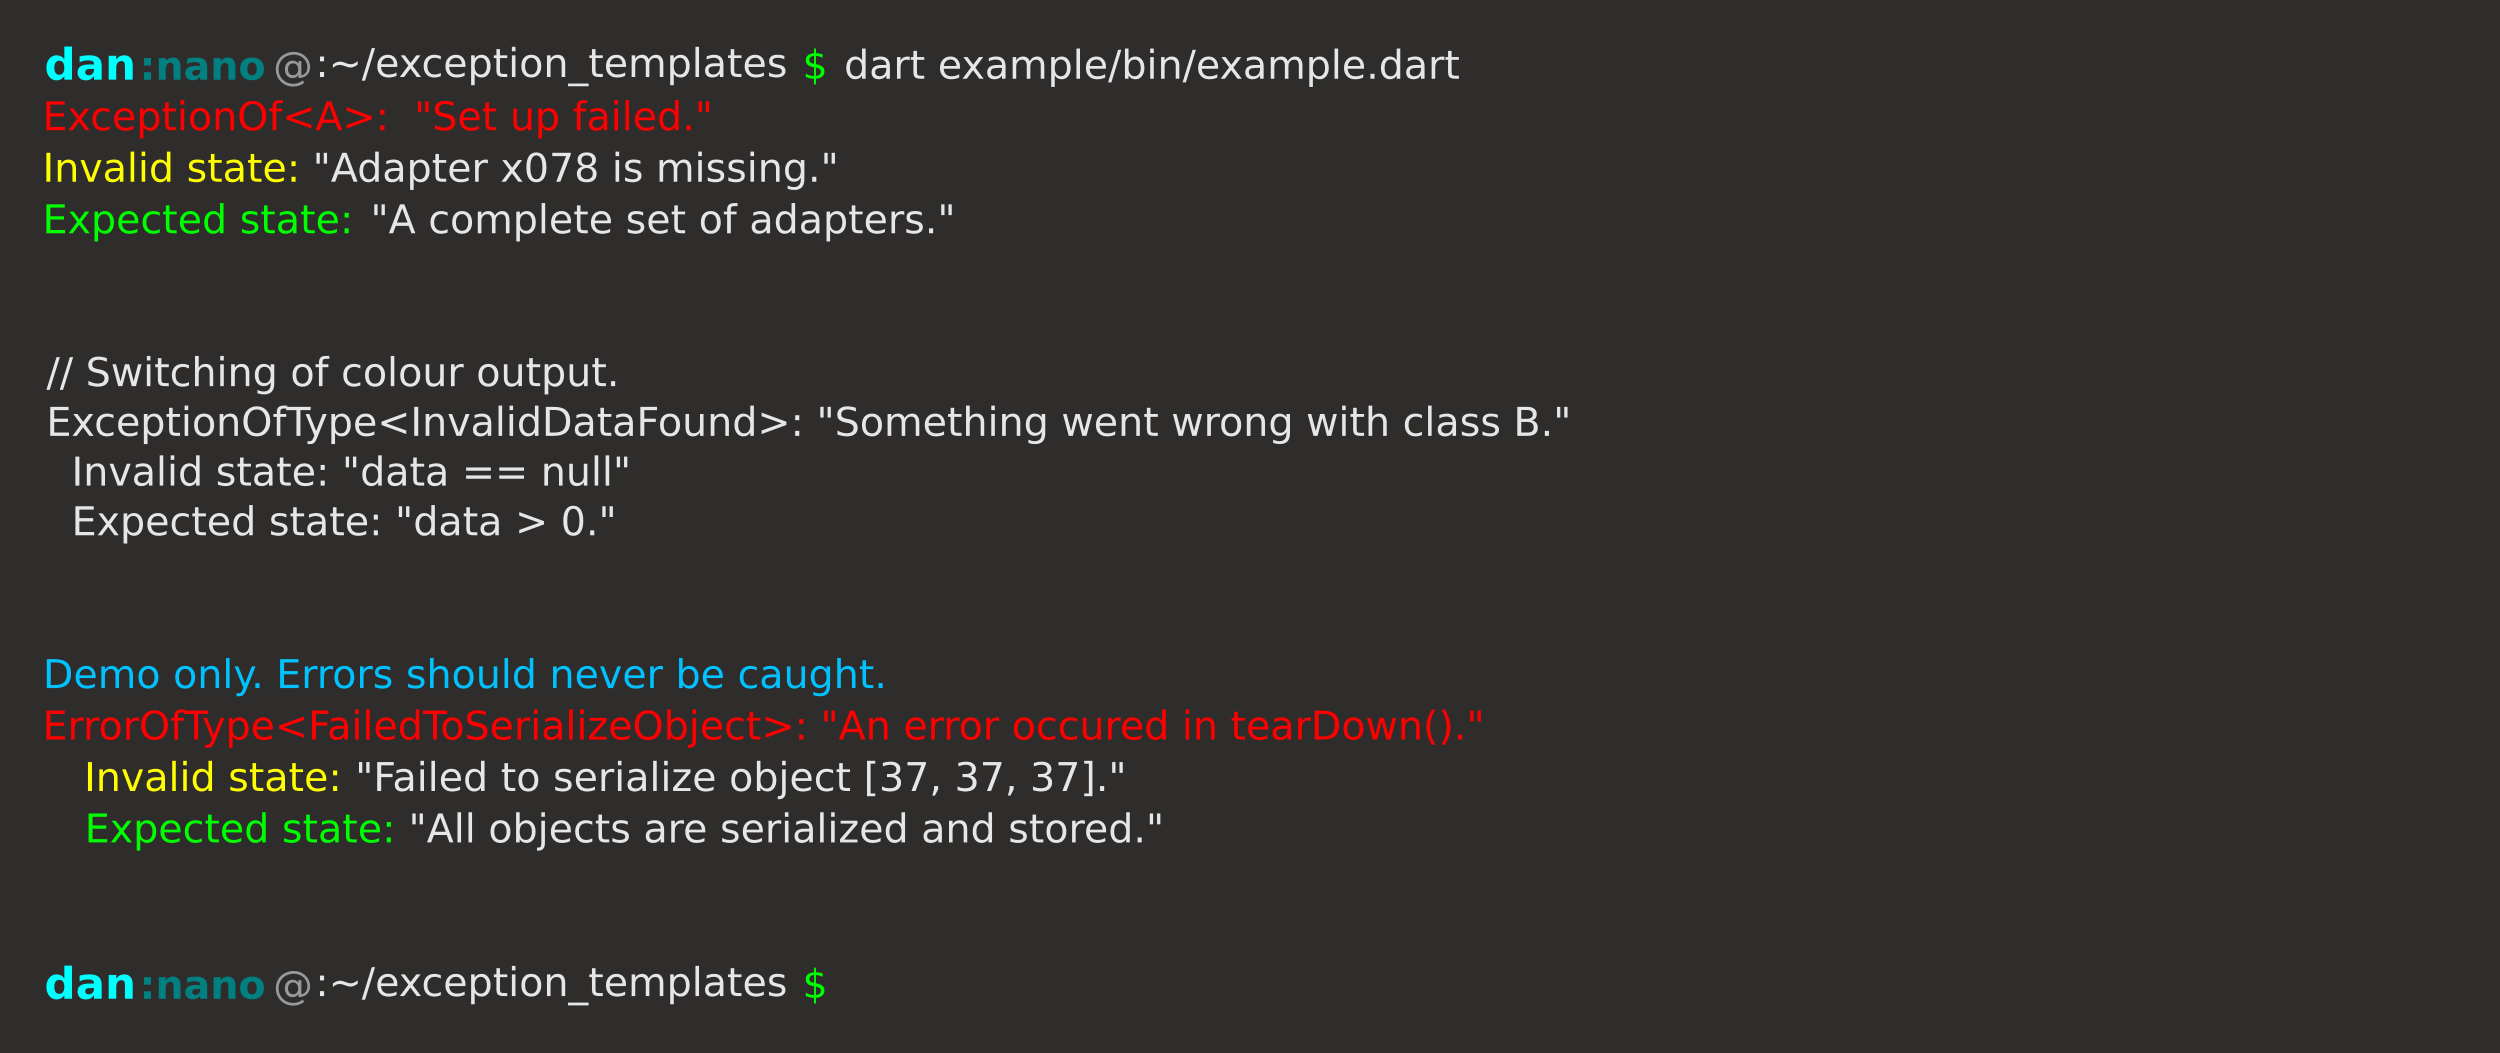
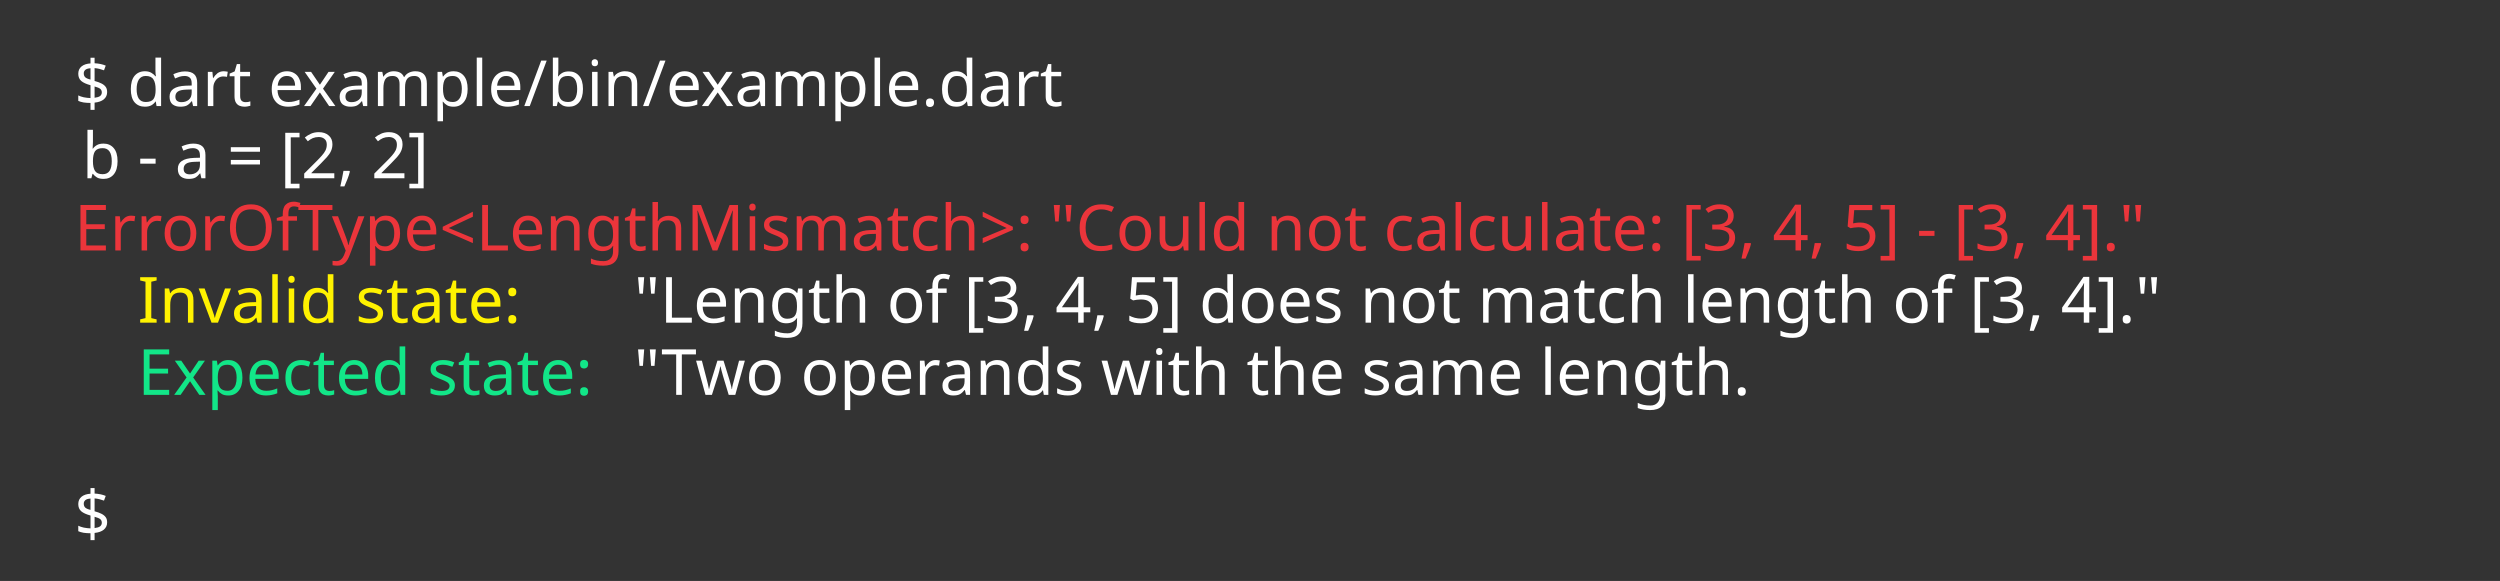
- <svg xmlns="http://www.w3.org/2000/svg" width="285mm" height="120mm" viewBox="0 0 285 120" version="1.1" id="svg8">
-   <defs id="defs2">
-     <marker orient="auto" refY="0" refX="0" id="marker2854" style="overflow:visible">
-       <path id="path2852" d="M 5.77,0 -2.88,5 V -5 Z" style="fill:#800080;fill-opacity:1;fill-rule:evenodd;stroke:#800080;stroke-width:1pt;stroke-opacity:1" transform="scale(0.4)" />
-     </marker>
-     <marker orient="auto" refY="0" refX="0" id="marker2850" style="overflow:visible">
-       <path id="path2848" d="M 5.77,0 -2.88,5 V -5 Z" style="fill:#800080;fill-opacity:1;fill-rule:evenodd;stroke:#800080;stroke-width:1pt;stroke-opacity:1" transform="scale(0.4)" />
-     </marker>
-     <marker orient="auto" refY="0" refX="0" id="marker2846" style="overflow:visible">
-       <path id="path2844" d="M 5.77,0 -2.88,5 V -5 Z" style="fill:#800080;fill-opacity:1;fill-rule:evenodd;stroke:#800080;stroke-width:1pt;stroke-opacity:1" transform="scale(0.4)" />
-     </marker>
-     <marker orient="auto" refY="0" refX="0" id="marker2834" style="overflow:visible">
-       <path id="path2832" d="M 5.77,0 -2.88,5 V -5 Z" style="fill:#f59a11;fill-opacity:1;fill-rule:evenodd;stroke:#f59a11;stroke-width:1pt;stroke-opacity:1" transform="scale(0.4)" />
-     </marker>
-     <marker orient="auto" refY="0" refX="0" id="marker2828" style="overflow:visible">
-       <path id="path2634" d="M 5.77,0 -2.88,5 V -5 Z" style="fill:#f59a11;fill-opacity:1;fill-rule:evenodd;stroke:#f59a11;stroke-width:1pt;stroke-opacity:1" transform="scale(0.4)" />
-     </marker>
-     <marker orient="auto" refY="0" refX="0" id="marker2825" style="overflow:visible">
-       <path id="path2823" d="M 5.77,0 -2.88,5 V -5 Z" style="fill:#f59a11;fill-opacity:1;fill-rule:evenodd;stroke:#f59a11;stroke-width:1pt;stroke-opacity:1" transform="scale(-0.4)" />
-     </marker>
-     <marker orient="auto" refY="0" refX="0" id="marker2817" style="overflow:visible">
-       <path id="path2815" d="M 5.77,0 -2.88,5 V -5 Z" style="fill:#f59a11;fill-opacity:1;fill-rule:evenodd;stroke:#f59a11;stroke-width:1pt;stroke-opacity:1" transform="scale(-0.4)" />
-     </marker>
-     <marker orient="auto" refY="0" refX="0" id="marker2801" style="overflow:visible">
-       <path id="path2799" d="M 5.77,0 -2.88,5 V -5 Z" style="fill:#f59a11;fill-opacity:1;fill-rule:evenodd;stroke:#f59a11;stroke-width:1pt;stroke-opacity:1" transform="scale(-0.4)" />
-     </marker>
-     <marker orient="auto" refY="0" refX="0" id="marker2793" style="overflow:visible">
-       <path id="path2791" d="M 5.77,0 -2.88,5 V -5 Z" style="fill:#f59a11;fill-opacity:1;fill-rule:evenodd;stroke:#f59a11;stroke-width:1pt;stroke-opacity:1" transform="scale(-0.4)" />
-     </marker>
-     <marker orient="auto" refY="0" refX="0" id="marker2781" style="overflow:visible">
-       <path id="path2779" d="M 5.77,0 -2.88,5 V -5 Z" style="fill:#f59a11;fill-opacity:1;fill-rule:evenodd;stroke:#f59a11;stroke-width:1pt;stroke-opacity:1" transform="scale(-0.4)" />
-     </marker>
-     <marker orient="auto" refY="0" refX="0" id="marker2773" style="overflow:visible">
-       <path id="path2771" d="M 5.77,0 -2.88,5 V -5 Z" style="fill:#f59a11;fill-opacity:1;fill-rule:evenodd;stroke:#f59a11;stroke-width:1pt;stroke-opacity:1" transform="scale(-0.4)" />
-     </marker>
-     <marker orient="auto" refY="0" refX="0" id="marker2765" style="overflow:visible">
-       <path id="path2763" d="M 5.77,0 -2.88,5 V -5 Z" style="fill:#f59a11;fill-opacity:1;fill-rule:evenodd;stroke:#f59a11;stroke-width:1pt;stroke-opacity:1" transform="scale(-0.4)" />
-     </marker>
-     <marker orient="auto" refY="0" refX="0" id="marker2761" style="overflow:visible">
-       <path id="path2759" d="M 5.77,0 -2.88,5 V -5 Z" style="fill:#f59a11;fill-opacity:1;fill-rule:evenodd;stroke:#f59a11;stroke-width:1pt;stroke-opacity:1" transform="scale(-0.8)" />
-     </marker>
-     <marker orient="auto" refY="0" refX="0" id="marker2755" style="overflow:visible">
-       <path id="path2625" d="M 5.77,0 -2.88,5 V -5 Z" style="fill:#f59a11;fill-opacity:1;fill-rule:evenodd;stroke:#f59a11;stroke-width:1pt;stroke-opacity:1" transform="scale(-0.4)" />
-     </marker>
-     <marker orient="auto" refY="0" refX="0" id="marker2752" style="overflow:visible">
-       <path id="path2622" d="M 5.77,0 -2.88,5 V -5 Z" style="fill:#000000;fill-opacity:1;fill-rule:evenodd;stroke:#f59a11;stroke-width:1pt;stroke-opacity:1" transform="scale(-0.8)" />
-     </marker>
-     <marker orient="auto" refY="0" refX="0" id="marker2483" style="overflow:visible">
-       <path id="path2481" d="M 5.77,0 -2.88,5 V -5 Z" style="fill:#f59a11;fill-opacity:1;fill-rule:evenodd;stroke:#f59a11;stroke-width:1pt;stroke-opacity:1" transform="scale(-0.4)" />
-     </marker>
-     <marker orient="auto" refY="0" refX="0" id="marker2475" style="overflow:visible">
-       <path id="path2473" d="M 5.77,0 -2.88,5 V -5 Z" style="fill:#f59a11;fill-opacity:1;fill-rule:evenodd;stroke:#f59a11;stroke-width:1pt;stroke-opacity:1" transform="scale(-0.4)" />
-     </marker>
-     <marker style="overflow:visible" id="marker2453" refX="0" refY="0" orient="auto">
-       <path transform="scale(-0.4)" style="fill:#f59a11;fill-opacity:1;fill-rule:evenodd;stroke:#f59a11;stroke-width:1pt;stroke-opacity:1" d="M 5.77,0 -2.88,5 V -5 Z" id="path2451" />
-     </marker>
-     <marker orient="auto" refY="0" refX="0" id="marker12224" style="overflow:visible">
-       <path id="path12222" d="M 5.77,0 -2.88,5 V -5 Z" style="fill:#f59a11;fill-opacity:1;fill-rule:evenodd;stroke:#f59a11;stroke-width:1pt;stroke-opacity:1" transform="scale(-0.4)" />
-     </marker>
-     <marker orient="auto" refY="0" refX="0" id="marker10408" style="overflow:visible">
-       <path id="path10406" d="M 5.77,0 -2.88,5 V -5 Z" style="fill:#f59a11;fill-opacity:1;fill-rule:evenodd;stroke:#f59a11;stroke-width:1pt;stroke-opacity:1" transform="scale(-0.4)" />
-     </marker>
-     <marker orient="auto" refY="0" refX="0" id="marker9594" style="overflow:visible">
-       <path id="path9592" d="M 5.77,0 -2.88,5 V -5 Z" style="fill:#f59a11;fill-opacity:1;fill-rule:evenodd;stroke:#f59a11;stroke-width:1pt;stroke-opacity:1" transform="scale(-0.4)" />
-     </marker>
-     <marker orient="auto" refY="0" refX="0" id="marker8846" style="overflow:visible">
-       <path id="path8844" d="M 5.77,0 -2.88,5 V -5 Z" style="fill:#f59a11;fill-opacity:1;fill-rule:evenodd;stroke:#f59a11;stroke-width:1pt;stroke-opacity:1" transform="scale(-0.4)" />
-     </marker>
-     <marker orient="auto" refY="0" refX="0" id="marker7900" style="overflow:visible">
-       <path id="path7898" d="M 5.77,0 -2.88,5 V -5 Z" style="fill:#f59a11;fill-opacity:1;fill-rule:evenodd;stroke:#f59a11;stroke-width:1pt;stroke-opacity:1" transform="scale(-0.4)" />
-     </marker>
-     <marker orient="auto" refY="0" refX="0" id="marker6672" style="overflow:visible">
-       <path id="path6670" d="M 5.77,0 -2.88,5 V -5 Z" style="fill:#f59a11;fill-opacity:1;fill-rule:evenodd;stroke:#f59a11;stroke-width:1pt;stroke-opacity:1" transform="scale(-0.4)" />
-     </marker>
-     <marker orient="auto" refY="0" refX="0" id="marker4250" style="overflow:visible">
-       <path id="path4248" d="M 5.77,0 -2.88,5 V -5 Z" style="fill:#f59a11;fill-opacity:1;fill-rule:evenodd;stroke:#f59a11;stroke-width:1pt;stroke-opacity:1" transform="scale(-0.4)" />
-     </marker>
-     <marker style="overflow:visible" id="marker3268" refX="0" refY="0" orient="auto">
-       <path transform="scale(-0.4)" style="fill:#f59a11;fill-opacity:1;fill-rule:evenodd;stroke:#f59a11;stroke-width:1pt;stroke-opacity:1" d="M 5.77,0 -2.88,5 V -5 Z" id="path3266" />
-     </marker>
-     <marker style="overflow:visible" id="marker3012" refX="0" refY="0" orient="auto">
-       <path transform="scale(-0.4)" style="fill:#f59a11;fill-opacity:1;fill-rule:evenodd;stroke:#f59a11;stroke-width:1pt;stroke-opacity:1" d="M 5.77,0 -2.88,5 V -5 Z" id="path3010" />
-     </marker>
-     <marker orient="auto" refY="0" refX="0" id="marker1634" style="overflow:visible">
-       <path id="path1632" d="M 5.77,0 -2.88,5 V -5 Z" style="fill:#f59a11;fill-opacity:1;fill-rule:evenodd;stroke:#f59a11;stroke-width:1pt;stroke-opacity:1" transform="scale(-0.8)" />
-     </marker>
-     <marker orient="auto" refY="0" refX="0" id="marker1564" style="overflow:visible">
-       <path id="path1562" style="fill:#f59a11;fill-opacity:1;fill-rule:evenodd;stroke:#f59a11;stroke-width:0.625;stroke-linejoin:round;stroke-opacity:1" d="M 8.719,4.034 -2.207,0.016 8.719,-4.002 c -1.745,2.372 -1.735,5.617 -6e-7,8.035 z" transform="matrix(1.1,0,0,1.1,1.1,0)" />
-     </marker>
-     <marker orient="auto" refY="0" refX="0" id="TriangleInL" style="overflow:visible">
-       <path id="path1093" d="M 5.77,0 -2.88,5 V -5 Z" style="fill:#f59a11;fill-opacity:1;fill-rule:evenodd;stroke:#f59a11;stroke-width:1pt;stroke-opacity:1" transform="scale(-0.8)" />
-     </marker>
-     <marker orient="auto" refY="0" refX="0" id="EmptyTriangleOutL" style="overflow:visible">
-       <path id="path1120" d="M 5.77,0 -2.88,5 V -5 Z" style="fill:#ffffff;fill-rule:evenodd;stroke:#f59a11;stroke-width:1pt;stroke-opacity:1" transform="matrix(0.8,0,0,0.8,-4.8,0)" />
-     </marker>
-     <marker orient="auto" refY="0" refX="0" id="Arrow1Mend" style="overflow:visible">
-       <path id="path969" d="M 0,0 5,-5 -12.5,0 5,5 Z" style="fill:#f59a11;fill-opacity:1;fill-rule:evenodd;stroke:#f59a11;stroke-width:1pt;stroke-opacity:1" transform="matrix(-0.4,0,0,-0.4,-4,0)" />
-     </marker>
-     <marker orient="auto" refY="0" refX="0" id="Arrow1Send" style="overflow:visible">
-       <path id="path975" d="M 0,0 5,-5 -12.5,0 5,5 Z" style="fill:#f59a11;fill-opacity:1;fill-rule:evenodd;stroke:#f59a11;stroke-width:1pt;stroke-opacity:1" transform="matrix(-0.2,0,0,-0.2,-1.2,0)" />
-     </marker>
-     <marker orient="auto" refY="0" refX="0" id="TriangleOutM" style="overflow:visible">
-       <path id="path1105" d="M 5.77,0 -2.88,5 V -5 Z" style="fill:#f59a11;fill-opacity:1;fill-rule:evenodd;stroke:#f59a11;stroke-width:1pt;stroke-opacity:1" transform="scale(0.4)" />
-     </marker>
-     <marker orient="auto" refY="0" refX="0" id="TriangleInM" style="overflow:visible">
-       <path id="path1096" d="M 5.77,0 -2.88,5 V -5 Z" style="fill:#f59a11;fill-opacity:1;fill-rule:evenodd;stroke:#f59a11;stroke-width:1pt;stroke-opacity:1" transform="scale(-0.4)" />
-     </marker>
-     <marker orient="auto" refY="0" refX="0" id="Arrow2Lstart" style="overflow:visible">
-       <path id="path978" style="fill:#f59a11;fill-opacity:1;fill-rule:evenodd;stroke:#f59a11;stroke-width:0.625;stroke-linejoin:round;stroke-opacity:1" d="M 8.719,4.034 -2.207,0.016 8.719,-4.002 c -1.745,2.372 -1.735,5.617 -6e-7,8.035 z" transform="matrix(1.1,0,0,1.1,1.1,0)" />
-     </marker>
-     <marker orient="auto" refY="0" refX="0" id="Arrow1Lstart" style="overflow:visible">
-       <path id="path960" d="M 0,0 5,-5 -12.5,0 5,5 Z" style="fill:#f59a11;fill-opacity:1;fill-rule:evenodd;stroke:#f59a11;stroke-width:1pt;stroke-opacity:1" transform="matrix(0.8,0,0,0.8,10,0)" />
-     </marker>
-   </defs>
-   <g id="layer1" transform="translate(-19.96834,-132.7856)">
-     <text xml:space="preserve" style="font-style:normal;font-variant:normal;font-weight:bold;font-stretch:normal;font-size:3.881px;line-height:1.25;font-family:'DejaVu Sans';-inkscape-font-specification:'DejaVu Sans Bold';letter-spacing:-5.292px;word-spacing:0px;writing-mode:tb-rl;fill:#000000;fill-opacity:1;stroke:none;stroke-width:0.265" x="52.151" y="265.621" id="text934">
-       <tspan id="tspan932" x="265.621" y="49.726" style="writing-mode:tb-rl;stroke-width:0.265" />
-     </text>
-     <text xml:space="preserve" style="font-style:normal;font-variant:normal;font-weight:bold;font-stretch:normal;font-size:3.881px;line-height:1.25;font-family:'DejaVu Sans';-inkscape-font-specification:'DejaVu Sans Bold';letter-spacing:-5.292px;word-spacing:0px;fill:#000000;fill-opacity:1;stroke:none;stroke-width:0.265" x="56.436" y="267.246" id="text938">
-       <tspan id="tspan936" x="56.436" y="270.68" style="stroke-width:0.265" />
-     </text>
-     <text xml:space="preserve" style="font-style:normal;font-variant:normal;font-weight:bold;font-stretch:normal;font-size:3.881px;line-height:1.25;font-family:'DejaVu Sans';-inkscape-font-specification:'DejaVu Sans Bold';letter-spacing:-5.292px;word-spacing:0px;fill:#000000;fill-opacity:1;stroke:none;stroke-width:0.265" x="68.552" y="265.522" id="text946">
-       <tspan id="tspan944" x="68.552" y="268.956" style="stroke-width:0.265" />
-     </text>
-     <flowRoot xml:space="preserve" id="flowRoot948" style="font-style:normal;font-variant:normal;font-weight:bold;font-stretch:normal;font-size:14.667px;line-height:1.25;font-family:'DejaVu Sans';-inkscape-font-specification:'DejaVu Sans Bold';letter-spacing:-20px;word-spacing:0px;fill:#000000;fill-opacity:1;stroke:none" transform="matrix(0.2645833,0,0,0.2645833,26.24471,211.8462)">
-       <flowRegion id="flowRegion950">
-         <rect id="rect952" width="63.104" height="31.831" x="88.42" y="200.079" />
-       </flowRegion>
-       <flowPara id="flowPara954" />
-     </flowRoot>
-     <flowRoot xml:space="preserve" id="flowRoot956" style="font-style:normal;font-variant:normal;font-weight:bold;font-stretch:normal;font-size:14.667px;line-height:1.25;font-family:'DejaVu Sans';-inkscape-font-specification:'DejaVu Sans Bold';letter-spacing:-20px;word-spacing:0px;fill:#000000;fill-opacity:1;stroke:none" transform="matrix(0.2645833,0,0,0.2645833,26.24471,211.8462)">
-       <flowRegion id="flowRegion958">
-         <rect id="rect960" width="56.03" height="30.342" x="76.878" y="197.659" />
-       </flowRegion>
-       <flowPara id="flowPara962" />
-     </flowRoot>
-     <text xml:space="preserve" style="font-style:normal;font-variant:normal;font-weight:bold;font-stretch:normal;font-size:3.881px;line-height:1.25;font-family:'DejaVu Sans';-inkscape-font-specification:'DejaVu Sans Bold';letter-spacing:-5.292px;word-spacing:0px;direction:ltr;fill:#000000;fill-opacity:1;stroke:none;stroke-width:0.265" x="69.783" y="268.724" id="text966">
-       <tspan id="tspan964" x="69.783" y="272.157" style="direction:ltr;stroke-width:0.265" />
-     </text>
-     <flowRoot xml:space="preserve" id="flowRoot972" style="font-style:normal;font-variant:normal;font-weight:bold;font-stretch:normal;font-size:14.667px;line-height:1.25;font-family:'DejaVu Sans';-inkscape-font-specification:'DejaVu Sans Bold';letter-spacing:100px;word-spacing:0px;direction:rtl;fill:#000000;fill-opacity:1;stroke:none" transform="matrix(0.2645833,0,0,0.2645833,26.24471,211.8462)">
-       <flowRegion id="flowRegion974" style="letter-spacing:100px">
-         <rect id="rect976" width="234.545" height="42.255" x="148.917" y="188.166" style="letter-spacing:100px" />
-       </flowRegion>
-       <flowPara id="flowPara978" />
-     </flowRoot>
-     <flowRoot xml:space="preserve" id="flowRoot1254" style="font-style:normal;font-variant:normal;font-weight:bold;font-stretch:normal;font-size:14.667px;line-height:1.25;font-family:'DejaVu Sans';-inkscape-font-specification:'DejaVu Sans Bold';letter-spacing:0px;word-spacing:0px;direction:rtl;fill:#000000;fill-opacity:1;stroke:none">
-       <flowRegion id="flowRegion1256">
-         <rect id="rect1258" width="130.303" height="31.645" x="149.662" y="-572.6" />
-       </flowRegion>
-       <flowPara id="flowPara1260" />
-     </flowRoot>
-     <flowRoot xml:space="preserve" id="flowRoot1481" style="font-style:normal;font-variant:normal;font-weight:bold;font-stretch:normal;font-size:14.667px;line-height:1.25;font-family:'DejaVu Sans';-inkscape-font-specification:'DejaVu Sans Bold';letter-spacing:0px;word-spacing:0px;direction:rtl;fill:#000000;fill-opacity:1;stroke:none" transform="matrix(0.2645833,0,0,0.2645833,26.24471,156.411)">
-       <flowRegion id="flowRegion1483">
-         <rect id="rect1485" width="384.346" height="173.746" x="396.982" y="64.684" />
-       </flowRegion>
-       <flowPara id="flowPara1487" />
-     </flowRoot>
-     <text xml:space="preserve" style="font-style:normal;font-variant:normal;font-weight:normal;font-stretch:normal;font-size:3.881px;line-height:1.25;font-family:'DejaVu Sans';-inkscape-font-specification:'DejaVu Sans';letter-spacing:0px;word-spacing:0px;direction:rtl;fill:#000000;fill-opacity:1;stroke:none;stroke-width:0.265" x="74.01" y="117.574" id="text1491">
-       <tspan id="tspan1489" x="74.01" y="121.007" style="font-style:normal;font-variant:normal;font-weight:normal;font-stretch:normal;font-family:'DejaVu Sans';-inkscape-font-specification:'DejaVu Sans';stroke-width:0.265" />
-       <tspan x="74.01" y="125.858" style="font-style:normal;font-variant:normal;font-weight:normal;font-stretch:normal;font-family:'DejaVu Sans';-inkscape-font-specification:'DejaVu Sans';stroke-width:0.265" id="tspan1493" />
-     </text>
-     <text xml:space="preserve" style="font-style:normal;font-variant:normal;font-weight:bold;font-stretch:normal;font-size:3.881px;line-height:1.25;font-family:'DejaVu Sans';-inkscape-font-specification:'DejaVu Sans Bold';letter-spacing:0px;word-spacing:0px;direction:ltr;fill:#02be3d;fill-opacity:1;stroke:none;stroke-width:0.265" x="129.833" y="219.637" id="text1517">
-       <tspan id="tspan1515" x="129.833" y="223.071" style="font-style:normal;font-variant:normal;font-weight:bold;font-stretch:normal;font-family:'DejaVu Sans';-inkscape-font-specification:'DejaVu Sans Bold';direction:ltr;fill:#02be3d;fill-opacity:1;stroke-width:0.265" />
-     </text>
-     <text id="text1063" y="194.313" x="50.925" style="font-style:normal;font-variant:normal;font-weight:bold;font-stretch:normal;font-size:3.881px;line-height:1.25;font-family:'DejaVu Sans';-inkscape-font-specification:'DejaVu Sans Bold';text-align:center;writing-mode:tb-rl;direction:ltr;text-anchor:middle;opacity:1;fill:#00ff00;fill-opacity:0;stroke:#800080;stroke-width:0.7;stroke-linejoin:round;stroke-miterlimit:4;stroke-dasharray:none;stroke-dashoffset:0;stroke-opacity:1;paint-order:markers fill stroke" xml:space="preserve">
-       <tspan style="stroke-width:0.7" y="48.499" x="194.313" id="tspan1061" />
-     </text>
-     <rect style="opacity:1;fill:#2f2c2c;fill-opacity:1;stroke:#000000;stroke-width:0.7;stroke-linejoin:round;stroke-miterlimit:4;stroke-dasharray:none;stroke-dashoffset:0;stroke-opacity:0;paint-order:markers fill stroke" id="rect1734" width="286.941" height="124.3" x="18.998" y="130.636" />
-     <text transform="scale(0.9976308,1.002375)" xml:space="preserve" style="font-style:normal;font-variant:normal;font-weight:normal;font-stretch:normal;font-size:4.523px;line-height:1.25;font-family:'DejaVu Sans';-inkscape-font-specification:'DejaVu Sans';letter-spacing:0px;word-spacing:0px;direction:ltr;fill:#e6e6e6;fill-opacity:1;stroke:none;stroke-width:0.265" x="25.32" y="176.388" id="text1402">
-       <tspan id="tspan1400" x="25.32" y="176.388" style="font-style:normal;font-variant:normal;font-weight:normal;font-stretch:normal;font-family:'DejaVu Sans';-inkscape-font-specification:'DejaVu Sans';direction:ltr;fill:#e6e6e6;fill-opacity:1;stroke:none;stroke-width:0.265">// Switching of colour output.</tspan>
-       <tspan id="tspan1071" x="25.32" y="182.041" style="font-style:normal;font-variant:normal;font-weight:normal;font-stretch:normal;font-family:'DejaVu Sans';-inkscape-font-specification:'DejaVu Sans';direction:ltr;fill:#e6e6e6;fill-opacity:1;stroke:none;stroke-width:0.265">ExceptionOfType&lt;InvalidDataFound&gt;: "Something went wrong with class B."</tspan>
-       <tspan id="tspan1073" x="25.32" y="187.694" style="font-style:normal;font-variant:normal;font-weight:normal;font-stretch:normal;font-family:'DejaVu Sans';-inkscape-font-specification:'DejaVu Sans';direction:ltr;fill:#e6e6e6;fill-opacity:1;stroke:none;stroke-width:0.265">  Invalid state: "data == null"</tspan>
-       <tspan id="tspan1075" x="25.32" y="193.348" style="font-style:normal;font-variant:normal;font-weight:normal;font-stretch:normal;font-family:'DejaVu Sans';-inkscape-font-specification:'DejaVu Sans';direction:ltr;fill:#e6e6e6;fill-opacity:1;stroke:none;stroke-width:0.265">  Expected state: "data &gt; 0."</tspan>
-       <tspan id="tspan1059" x="25.32" y="199.001" style="font-style:normal;font-variant:normal;font-weight:normal;font-stretch:normal;font-family:'DejaVu Sans';-inkscape-font-specification:'DejaVu Sans';direction:ltr;fill:#e6e6e6;fill-opacity:1;stroke:none;stroke-width:0.265" />
-       <tspan x="25.32" y="204.654" style="font-style:normal;font-variant:normal;font-weight:normal;font-stretch:normal;font-family:'DejaVu Sans';-inkscape-font-specification:'DejaVu Sans';direction:ltr;fill:#e6e6e6;fill-opacity:1;stroke:none;stroke-width:0.265" id="tspan2323" />
-     </text>
-     <g id="g1424" transform="translate(-42.75363,50.9383)">
-       <text xml:space="preserve" style="font-style:normal;font-variant:normal;font-weight:normal;font-stretch:normal;font-size:4.511px;line-height:1.25;font-family:'DejaVu Sans';-inkscape-font-specification:'DejaVu Sans';letter-spacing:0px;word-spacing:0px;direction:ltr;fill:#ff0000;fill-opacity:1;stroke:none;stroke-width:0.265" x="67.583" y="96.675" id="text1265" transform="scale(0.9998187,1.000181)">
-         <tspan id="tspan1263" x="67.583" y="96.675" style="font-style:normal;font-variant:normal;font-weight:normal;font-stretch:normal;font-family:'DejaVu Sans';-inkscape-font-specification:'DejaVu Sans';direction:ltr;fill:#ff0000;fill-opacity:1;stroke:none;stroke-width:0.265">ExceptionOf&lt;A&gt;:  "Set up failed."</tspan>
-       </text>
-       <g transform="translate(29.02778,4.0462589e-6)" id="g1210">
-         <text transform="scale(0.9998187,1.000181)" id="text1273" y="90.804" x="129.946" style="font-style:normal;font-variant:normal;font-weight:normal;font-stretch:normal;font-size:4.511px;line-height:1.25;font-family:'DejaVu Sans';-inkscape-font-specification:'DejaVu Sans';letter-spacing:0px;word-spacing:0px;direction:ltr;fill:#e6e6e6;fill-opacity:1;stroke:none;stroke-width:0.265" xml:space="preserve">
-           <tspan style="font-style:normal;font-variant:normal;font-weight:normal;font-stretch:normal;font-family:'DejaVu Sans';-inkscape-font-specification:'DejaVu Sans';direction:ltr;fill:#e6e6e6;fill-opacity:1;stroke:none;stroke-width:0.265" y="90.804" x="129.946" id="tspan1271">dart example/bin/example.dart</tspan>
-         </text>
-         <text transform="scale(0.9998187,1.000181)" xml:space="preserve" style="font-style:normal;font-variant:normal;font-weight:normal;font-stretch:normal;font-size:4.511px;line-height:1.25;font-family:'DejaVu Sans';-inkscape-font-specification:'DejaVu Sans';letter-spacing:0px;word-spacing:0px;direction:ltr;fill:#e6e6e6;fill-opacity:1;stroke:none;stroke-width:0.265" x="123.769" y="90.804" id="text1285">
-           <tspan id="tspan1283" x="123.769" y="90.804" style="font-style:normal;font-variant:normal;font-weight:normal;font-stretch:normal;font-family:'DejaVu Sans';-inkscape-font-specification:'DejaVu Sans';direction:ltr;fill:#00ff00;fill-opacity:1;stroke:none;stroke-width:0.265"> $</tspan>
-         </text>
-         <g id="g1148" transform="translate(0.5275945,112.5553)">
-           <text xml:space="preserve" style="font-style:normal;font-variant:normal;font-weight:normal;font-stretch:normal;font-size:4.511px;line-height:1.25;font-family:'DejaVu Sans';-inkscape-font-specification:'DejaVu Sans';letter-spacing:0px;word-spacing:0px;direction:ltr;fill:#e6e6e6;fill-opacity:1;stroke:none;stroke-width:0.265" x="67.691" y="-21.931" id="text1253" transform="scale(0.9998187,1.000181)">
-             <tspan x="67.691" y="-21.931" style="font-style:normal;font-variant:normal;font-weight:normal;font-stretch:normal;font-family:'DejaVu Sans';-inkscape-font-specification:'DejaVu Sans';direction:ltr;fill:#e6e6e6;fill-opacity:1;stroke:none;stroke-width:0.265" id="tspan1053"> :~/exception_templates</tspan>
-           </text>
-           <g id="g1137">
-             <text transform="scale(0.9998187,1.000181)" xml:space="preserve" style="font-style:normal;font-variant:normal;font-weight:bold;font-stretch:normal;font-size:4.963px;line-height:1.25;font-family:'DejaVu Sans';-inkscape-font-specification:'DejaVu Sans Bold';letter-spacing:0px;word-spacing:0px;direction:ltr;fill:#00ffff;fill-opacity:1;stroke:none;stroke-width:0.265" x="38.242" y="-21.62" id="text1249">
-               <tspan id="tspan1247" x="38.242" y="-21.62" style="direction:ltr;fill:#00ffff;fill-opacity:1;stroke:none;stroke-width:0.265">dan</tspan>
-             </text>
-             <text transform="scale(0.9998187,1.000181)" id="text1261" y="-21.62" x="49.093" style="font-style:normal;font-variant:normal;font-weight:bold;font-stretch:normal;font-size:4.511px;line-height:1.25;font-family:'DejaVu Sans';-inkscape-font-specification:'DejaVu Sans Bold';letter-spacing:0px;word-spacing:0px;direction:ltr;fill:#008080;fill-opacity:1;stroke:none;stroke-width:0.265" xml:space="preserve">
-               <tspan style="font-style:normal;font-variant:normal;font-weight:bold;font-stretch:normal;font-family:'DejaVu Sans';-inkscape-font-specification:'DejaVu Sans Bold';direction:ltr;fill:#008080;fill-opacity:1;stroke:none;stroke-width:0.265" y="-21.62" x="49.093" id="tspan1259">:nano </tspan>
-             </text>
-             <text transform="scale(0.9998187,1.000181)" xml:space="preserve" style="font-style:normal;font-variant:normal;font-weight:normal;font-stretch:normal;font-size:4.511px;line-height:1.25;font-family:'DejaVu Sans';-inkscape-font-specification:'DejaVu Sans';letter-spacing:0px;word-spacing:0px;direction:ltr;fill:#999999;fill-opacity:1;stroke:none;stroke-width:0.265" x="62.895" y="-21.62" id="text1553">
-               <tspan id="tspan1551" x="62.895" y="-21.62" style="direction:ltr;fill:#999999;stroke-width:0.265"> @ </tspan>
-             </text>
-           </g>
-         </g>
-       </g>
-       <g transform="translate(22.81125,0.3047373)" id="g1194">
-         <text transform="scale(0.9998187,1.000181)" xml:space="preserve" style="font-style:normal;font-variant:normal;font-weight:normal;font-stretch:normal;font-size:4.511px;line-height:1.25;font-family:'DejaVu Sans';-inkscape-font-specification:'DejaVu Sans';letter-spacing:0px;word-spacing:0px;direction:ltr;fill:#ffff00;fill-opacity:1;stroke:none;stroke-width:0.265" x="44.768" y="102.242" id="text1269">
-           <tspan id="tspan1267" x="44.768" y="102.242" style="font-style:normal;font-variant:normal;font-weight:normal;font-stretch:normal;font-family:'DejaVu Sans';-inkscape-font-specification:'DejaVu Sans';direction:ltr;fill:#ffff00;fill-opacity:1;stroke:none;stroke-width:0.265">Invalid state: </tspan>
-         </text>
-         <text transform="scale(0.9998187,1.000181)" id="text1305-3" y="102.242" x="75.566" style="font-style:normal;font-variant:normal;font-weight:normal;font-stretch:normal;font-size:4.511px;line-height:1.25;font-family:'DejaVu Sans';-inkscape-font-specification:'DejaVu Sans';letter-spacing:0px;word-spacing:0px;direction:ltr;fill:#e6e6e6;fill-opacity:1;stroke:none;stroke-width:0.265" xml:space="preserve">
-           <tspan style="font-style:normal;font-variant:normal;font-weight:normal;font-stretch:normal;font-family:'DejaVu Sans';-inkscape-font-specification:'DejaVu Sans';direction:ltr;fill:#e6e6e6;fill-opacity:1;stroke:none;stroke-width:0.265" y="102.242" x="75.566" id="tspan1303-6">"Adapter x078 is missing."</tspan>
-         </text>
-       </g>
-       <g transform="translate(23.23326,-0.2645769)" id="g1220">
-         <text transform="scale(0.9998187,1.000181)" xml:space="preserve" style="font-style:normal;font-variant:normal;font-weight:normal;font-stretch:normal;font-size:4.511px;line-height:1.25;font-family:'DejaVu Sans';-inkscape-font-specification:'DejaVu Sans';letter-spacing:0px;word-spacing:0px;direction:ltr;fill:#00ff00;fill-opacity:1;stroke:none;stroke-width:0.265" x="44.346" y="108.683" id="text1309">
-           <tspan id="tspan1307" x="44.346" y="108.683" style="font-style:normal;font-variant:normal;font-weight:normal;font-stretch:normal;font-family:'DejaVu Sans';-inkscape-font-specification:'DejaVu Sans';direction:ltr;fill:#00ff00;fill-opacity:1;stroke:none;stroke-width:0.265">Expected state: </tspan>
-         </text>
-         <text xml:space="preserve" style="font-style:normal;font-variant:normal;font-weight:normal;font-stretch:normal;font-size:4.511px;line-height:1.25;font-family:'DejaVu Sans';-inkscape-font-specification:'DejaVu Sans';letter-spacing:0px;word-spacing:0px;direction:ltr;fill:#e6e6e6;fill-opacity:1;stroke:none;stroke-width:0.265" x="81.734" y="108.683" id="text1214" transform="scale(0.9998187,1.000181)">
-           <tspan id="tspan1212" x="81.734" y="108.683" style="font-style:normal;font-variant:normal;font-weight:normal;font-stretch:normal;font-family:'DejaVu Sans';-inkscape-font-specification:'DejaVu Sans';direction:ltr;fill:#e6e6e6;fill-opacity:1;stroke:none;stroke-width:0.265">"A complete set of adapters."</tspan>
-         </text>
-       </g>
-     </g>
-     <g id="g1835" transform="translate(0,29.55193)">
-       <text transform="scale(0.9998187,1.000181)" id="text1266" y="181.641" x="24.872" style="font-style:normal;font-variant:normal;font-weight:normal;font-stretch:normal;font-size:4.511px;line-height:1.25;font-family:'DejaVu Sans';-inkscape-font-specification:'DejaVu Sans';letter-spacing:0px;word-spacing:0px;direction:ltr;fill:#00c2ff;fill-opacity:1;stroke:none;stroke-width:0.265" xml:space="preserve">
-         <tspan style="font-style:normal;font-variant:normal;font-weight:normal;font-stretch:normal;font-family:'DejaVu Sans';-inkscape-font-specification:'DejaVu Sans';direction:ltr;fill:#00c2ff;fill-opacity:1;stroke:none;stroke-width:0.265" y="181.641" x="24.872" id="tspan1264">Demo only. Errors should never be caught.</tspan>
-       </text>
-       <text transform="scale(0.9998187,1.000181)" id="text1270" y="187.505" x="24.824" style="font-style:normal;font-variant:normal;font-weight:normal;font-stretch:normal;font-size:4.511px;line-height:1.25;font-family:'DejaVu Sans';-inkscape-font-specification:'DejaVu Sans';letter-spacing:0px;word-spacing:0px;direction:ltr;fill:#ff0000;fill-opacity:1;stroke:none;stroke-width:0.265" xml:space="preserve">
-         <tspan style="font-style:normal;font-variant:normal;font-weight:normal;font-stretch:normal;font-family:'DejaVu Sans';-inkscape-font-specification:'DejaVu Sans';direction:ltr;fill:#ff0000;fill-opacity:1;stroke:none;stroke-width:0.265" y="187.505" x="24.824" id="tspan1268">ErrorOfType&lt;FailedToSerializeObject&gt;: "An error occured in tearDown()."</tspan>
-       </text>
-       <g transform="translate(-16.50247,21.16977)" id="g1294">
-         <text transform="scale(0.9998187,1.000181)" id="text1305" y="178.066" x="83.057" style="font-style:normal;font-variant:normal;font-weight:normal;font-stretch:normal;font-size:4.511px;line-height:1.25;font-family:'DejaVu Sans';-inkscape-font-specification:'DejaVu Sans';letter-spacing:0px;word-spacing:0px;direction:ltr;fill:#e6e6e6;fill-opacity:1;stroke:none;stroke-width:0.265" xml:space="preserve">
-           <tspan style="font-style:normal;font-variant:normal;font-weight:normal;font-stretch:normal;font-family:'DejaVu Sans';-inkscape-font-specification:'DejaVu Sans';direction:ltr;fill:#e6e6e6;fill-opacity:1;stroke:none;stroke-width:0.265" y="178.066" x="83.057" id="tspan1303">"All objects are serialized and stored."</tspan>
-         </text>
-         <text xml:space="preserve" style="font-style:normal;font-variant:normal;font-weight:normal;font-stretch:normal;font-size:4.511px;line-height:1.25;font-family:'DejaVu Sans';-inkscape-font-specification:'DejaVu Sans';letter-spacing:0px;word-spacing:0px;direction:ltr;fill:#00ff00;fill-opacity:1;stroke:none;stroke-width:0.265" x="46.141" y="178.066" id="text1274" transform="scale(0.9998187,1.000181)">
-           <tspan id="tspan1272" x="46.141" y="178.066" style="font-style:normal;font-variant:normal;font-weight:normal;font-stretch:normal;font-family:'DejaVu Sans';-inkscape-font-specification:'DejaVu Sans';direction:ltr;fill:#00ff00;fill-opacity:1;stroke:none;stroke-width:0.265">Expected state:</tspan>
-         </text>
-       </g>
-       <g transform="translate(-16.50247,21.35342)" id="g1300">
-         <text transform="scale(0.9998187,1.000181)" xml:space="preserve" style="font-style:normal;font-variant:normal;font-weight:normal;font-stretch:normal;font-size:4.511px;line-height:1.25;font-family:'DejaVu Sans';-inkscape-font-specification:'DejaVu Sans';letter-spacing:0px;word-spacing:0px;direction:ltr;fill:#ffff00;fill-opacity:1;stroke:none;stroke-width:0.265" x="46.071" y="172.019" id="text1269-3">
-           <tspan id="tspan1267-5" x="46.071" y="172.019" style="font-style:normal;font-variant:normal;font-weight:normal;font-stretch:normal;font-family:'DejaVu Sans';-inkscape-font-specification:'DejaVu Sans';direction:ltr;fill:#ffff00;fill-opacity:1;stroke:none;stroke-width:0.265">Invalid state: </tspan>
-         </text>
-         <text xml:space="preserve" style="font-style:normal;font-variant:normal;font-weight:normal;font-stretch:normal;font-size:4.511px;line-height:1.25;font-family:'DejaVu Sans';-inkscape-font-specification:'DejaVu Sans';letter-spacing:0px;word-spacing:0px;direction:ltr;fill:#e6e6e6;fill-opacity:1;stroke:none;stroke-width:0.265" x="76.971" y="172.019" id="text1278" transform="scale(0.9998187,1.000181)">
-           <tspan id="tspan1276" x="76.971" y="172.019" style="font-style:normal;font-variant:normal;font-weight:normal;font-stretch:normal;font-family:'DejaVu Sans';-inkscape-font-specification:'DejaVu Sans';direction:ltr;fill:#e6e6e6;fill-opacity:1;stroke:none;stroke-width:0.265">"Failed to serialize object [37, 37, 37]."</tspan>
-         </text>
-       </g>
-     </g>
-     <g transform="translate(-13.72585,155.7136)" id="g1373">
-       <text transform="scale(0.9998187,1.000181)" id="text1347" y="90.804" x="129.946" style="font-style:normal;font-variant:normal;font-weight:normal;font-stretch:normal;font-size:4.511px;line-height:1.25;font-family:'DejaVu Sans';-inkscape-font-specification:'DejaVu Sans';letter-spacing:0px;word-spacing:0px;direction:ltr;fill:#e6e6e6;fill-opacity:1;stroke:none;stroke-width:0.265" xml:space="preserve">
-         <tspan style="font-style:normal;font-variant:normal;font-weight:normal;font-stretch:normal;font-family:'DejaVu Sans';-inkscape-font-specification:'DejaVu Sans';direction:ltr;fill:#e6e6e6;fill-opacity:1;stroke:none;stroke-width:0.265" y="94.796" x="129.946" id="tspan1345" />
-       </text>
-       <text transform="scale(0.9998187,1.000181)" xml:space="preserve" style="font-style:normal;font-variant:normal;font-weight:normal;font-stretch:normal;font-size:4.511px;line-height:1.25;font-family:'DejaVu Sans';-inkscape-font-specification:'DejaVu Sans';letter-spacing:0px;word-spacing:0px;direction:ltr;fill:#e6e6e6;fill-opacity:1;stroke:none;stroke-width:0.265" x="123.769" y="90.804" id="text1351">
-         <tspan id="tspan1349" x="123.769" y="90.804" style="font-style:normal;font-variant:normal;font-weight:normal;font-stretch:normal;font-family:'DejaVu Sans';-inkscape-font-specification:'DejaVu Sans';direction:ltr;fill:#00ff00;fill-opacity:1;stroke:none;stroke-width:0.265"> $</tspan>
-       </text>
-       <g id="g1371" transform="translate(0.5275945,112.5553)">
-         <text xml:space="preserve" style="font-style:normal;font-variant:normal;font-weight:normal;font-stretch:normal;font-size:4.511px;line-height:1.25;font-family:'DejaVu Sans';-inkscape-font-specification:'DejaVu Sans';letter-spacing:0px;word-spacing:0px;direction:ltr;fill:#e6e6e6;fill-opacity:1;stroke:none;stroke-width:0.265" x="67.691" y="-21.931" id="text1355" transform="scale(0.9998187,1.000181)">
-           <tspan x="67.691" y="-21.931" style="font-style:normal;font-variant:normal;font-weight:normal;font-stretch:normal;font-family:'DejaVu Sans';-inkscape-font-specification:'DejaVu Sans';direction:ltr;fill:#e6e6e6;fill-opacity:1;stroke:none;stroke-width:0.265" id="tspan1353"> :~/exception_templates</tspan>
-         </text>
-         <g id="g1369">
-           <text transform="scale(0.9998187,1.000181)" xml:space="preserve" style="font-style:normal;font-variant:normal;font-weight:bold;font-stretch:normal;font-size:4.963px;line-height:1.25;font-family:'DejaVu Sans';-inkscape-font-specification:'DejaVu Sans Bold';letter-spacing:0px;word-spacing:0px;direction:ltr;fill:#00ffff;fill-opacity:1;stroke:none;stroke-width:0.265" x="38.242" y="-21.62" id="text1359">
-             <tspan id="tspan1357" x="38.242" y="-21.62" style="direction:ltr;fill:#00ffff;fill-opacity:1;stroke:none;stroke-width:0.265">dan</tspan>
-           </text>
-           <text transform="scale(0.9998187,1.000181)" id="text1363" y="-21.62" x="49.093" style="font-style:normal;font-variant:normal;font-weight:bold;font-stretch:normal;font-size:4.511px;line-height:1.25;font-family:'DejaVu Sans';-inkscape-font-specification:'DejaVu Sans Bold';letter-spacing:0px;word-spacing:0px;direction:ltr;fill:#008080;fill-opacity:1;stroke:none;stroke-width:0.265" xml:space="preserve">
-             <tspan style="font-style:normal;font-variant:normal;font-weight:bold;font-stretch:normal;font-family:'DejaVu Sans';-inkscape-font-specification:'DejaVu Sans Bold';direction:ltr;fill:#008080;fill-opacity:1;stroke:none;stroke-width:0.265" y="-21.62" x="49.093" id="tspan1361">:nano </tspan>
-           </text>
-           <text transform="scale(0.9998187,1.000181)" xml:space="preserve" style="font-style:normal;font-variant:normal;font-weight:normal;font-stretch:normal;font-size:4.511px;line-height:1.25;font-family:'DejaVu Sans';-inkscape-font-specification:'DejaVu Sans';letter-spacing:0px;word-spacing:0px;direction:ltr;fill:#999999;fill-opacity:1;stroke:none;stroke-width:0.265" x="62.895" y="-21.62" id="text1367">
-             <tspan id="tspan1365" x="62.895" y="-21.62" style="direction:ltr;fill:#999999;stroke-width:0.265"> @ </tspan>
-           </text>
-         </g>
-       </g>
-     </g>
-   </g>
+ <svg xmlns="http://www.w3.org/2000/svg" id="svg3622" version="1.1" viewBox="0 0 249.026 57.869" height="57.869mm" width="249.026mm">
+   <defs id="defs3616" />
+   <path id="path20" style="fill:#333333;fill-opacity:1;fill-rule:evenodd;stroke:none;stroke-width:0.262" d="M 0,0 H 249.026 V 57.869 H 0 Z" />
+   <text xml:space="preserve" style="font-style:normal;font-weight:normal;font-size:8.467px;line-height:1.25;font-family:sans-serif;letter-spacing:0px;word-spacing:0px;fill:#000000;fill-opacity:1;stroke:none;stroke-width:0.265" x="11.906" y="11.473" id="text4184">
+     <tspan id="tspan4182" x="11.906" y="18.964" style="font-size:8.467px;stroke-width:0.265" />
+   </text>
+   <text xml:space="preserve" style="font-style:normal;font-weight:normal;font-size:16px;line-height:1.25;font-family:sans-serif;letter-spacing:0px;word-spacing:0px;fill:#000000;fill-opacity:1;stroke:none;stroke-width:0.265" x="23.246" y="43.034" id="text4188">
+     <tspan id="tspan4186" x="23.246" y="57.19" style="font-size:16px;stroke-width:0.265" />
+   </text>
+   <text xml:space="preserve" style="font-style:normal;font-variant:normal;font-weight:normal;font-stretch:normal;font-size:6.35px;line-height:1.25;font-family:'Ubuntu Mono';-inkscape-font-specification:'Ubuntu Mono';fill:#ffffff;fill-opacity:1;stroke-width:0.265" x="7.408" y="10.566" id="text4192">
+     <tspan id="tspan4190" x="7.408" y="10.566" style="font-style:normal;font-variant:normal;font-weight:normal;font-stretch:normal;font-family:'Ubuntu Mono';-inkscape-font-specification:'Ubuntu Mono';stroke-width:0.265">$ dart example/bin/example.dart</tspan>
+     <tspan x="7.408" y="10.566" style="font-style:normal;font-variant:normal;font-weight:normal;font-stretch:normal;font-family:'Ubuntu Mono';-inkscape-font-specification:'Ubuntu Mono';stroke-width:0.265" id="tspan1139" />
+     <tspan x="7.408" y="10.566" style="font-style:normal;font-variant:normal;font-weight:normal;font-stretch:normal;font-family:'Ubuntu Mono';-inkscape-font-specification:'Ubuntu Mono';stroke-width:0.265" id="tspan1141" />
+     <tspan x="7.408" y="10.566" style="font-style:normal;font-variant:normal;font-weight:normal;font-stretch:normal;font-family:'Ubuntu Mono';-inkscape-font-specification:'Ubuntu Mono';stroke-width:0.265" id="tspan1143" />
+     <tspan x="7.408" y="10.566" style="font-style:normal;font-variant:normal;font-weight:normal;font-stretch:normal;font-family:'Ubuntu Mono';-inkscape-font-specification:'Ubuntu Mono';stroke-width:0.265" id="tspan1145" />
+   </text>
+   <text xml:space="preserve" style="font-size:6.35px;line-height:1.25;fill:#ffffff;fill-opacity:1;stroke-width:0.265" x="11.717" y="20.922" id="text4198">
+     <tspan id="tspan4196" x="11.717" y="26.54" style="stroke-width:0.265" />
+   </text>
+   <text xml:space="preserve" style="font-style:normal;font-variant:normal;font-weight:normal;font-stretch:normal;font-size:6.35px;line-height:1.25;font-family:'Ubuntu Mono';-inkscape-font-specification:'Ubuntu Mono';fill:#fff200;fill-opacity:1;stroke-width:0.265" x="13.71" y="32.141" id="text4220">
+     <tspan id="tspan4218" x="13.71" y="32.141" style="font-style:normal;font-variant:normal;font-weight:normal;font-stretch:normal;font-family:'Ubuntu Mono';-inkscape-font-specification:'Ubuntu Mono';fill:#fff200;fill-opacity:1;stroke-width:0.265">Invalid state:</tspan>
+   </text>
+   <text xml:space="preserve" style="font-style:normal;font-variant:normal;font-weight:normal;font-stretch:normal;font-size:6.35px;line-height:1.25;font-family:'Ubuntu Mono';-inkscape-font-specification:'Ubuntu Mono';fill:#ffffff;fill-opacity:1;stroke-width:0.265" x="63.153" y="32.141" id="text4232">
+     <tspan id="tspan4230" x="63.153" y="32.141" style="font-style:normal;font-variant:normal;font-weight:normal;font-stretch:normal;font-family:'Ubuntu Mono';-inkscape-font-specification:'Ubuntu Mono';stroke-width:0.265">"Length of [3, 4, 5] does not match length of [3, 4]."</tspan>
+   </text>
+   <text xml:space="preserve" style="font-style:normal;font-variant:normal;font-weight:normal;font-stretch:normal;font-size:6.35px;line-height:1.25;font-family:'Ubuntu Mono';-inkscape-font-specification:'Ubuntu Mono';fill:#ffffff;fill-opacity:1;stroke-width:0.265" x="63.153" y="39.333" id="text4236">
+     <tspan id="tspan4234" x="63.153" y="39.333" style="font-style:normal;font-variant:normal;font-weight:normal;font-stretch:normal;font-family:'Ubuntu Mono';-inkscape-font-specification:'Ubuntu Mono';stroke-width:0.265">"Two operands with the same length.</tspan>
+   </text>
+   <text xml:space="preserve" style="font-size:6.35px;line-height:1.25;fill:#ffffff;fill-opacity:1;stroke-width:0.265" x="199.004" y="87.824" id="text4256">
+     <tspan id="tspan4254" x="199.004" y="93.442" style="stroke-width:0.265" />
+   </text>
+   <text xml:space="preserve" style="font-style:normal;font-variant:normal;font-weight:normal;font-stretch:normal;font-size:6.35px;line-height:1.25;font-family:sans-serif;-inkscape-font-specification:sans-serif;fill:#6bd4ff;fill-opacity:1;stroke-width:0.265" x="33.829" y="65.523" id="text4260">
+     <tspan id="tspan4258" x="33.829" y="71.142" style="font-style:normal;font-variant:normal;font-weight:normal;font-stretch:normal;font-family:sans-serif;-inkscape-font-specification:sans-serif;stroke-width:0.265" />
+   </text>
+   <text xml:space="preserve" style="font-style:normal;font-variant:normal;font-weight:normal;font-stretch:normal;font-size:6.35px;line-height:1.25;font-family:'Ubuntu Mono';-inkscape-font-specification:'Ubuntu Mono';fill:#12e688;fill-opacity:1;stroke-width:0.265" x="13.71" y="39.333" id="text4240-3">
+     <tspan id="tspan4238-6" x="13.71" y="39.333" style="font-style:normal;font-variant:normal;font-weight:normal;font-stretch:normal;font-family:'Ubuntu Mono';-inkscape-font-specification:'Ubuntu Mono';fill:#12e688;fill-opacity:1;stroke-width:0.265">Expected state:</tspan>
+   </text>
+   <flowRoot xml:space="preserve" id="flowRoot919" style="font-style:normal;font-variant:normal;font-weight:normal;font-stretch:normal;font-size:24px;line-height:1.25;font-family:'Noto Mono';-inkscape-font-specification:'Noto Mono';fill:#ce181e;fill-opacity:1">
+     <flowRegion id="flowRegion921" style="font-style:normal;font-variant:normal;font-weight:normal;font-stretch:normal;font-family:'Noto Mono';-inkscape-font-specification:'Noto Mono'">
+       <rect id="rect923" width="1014.839" height="631.686" x="-57.531" y="-95.134" style="font-style:normal;font-variant:normal;font-weight:normal;font-stretch:normal;font-family:'Noto Mono';-inkscape-font-specification:'Noto Mono'" />
+     </flowRegion>
+     <flowPara id="flowPara925" />
+   </flowRoot>
+   <flowRoot xml:space="preserve" id="flowRoot927" style="font-style:normal;font-variant:normal;font-weight:normal;font-stretch:normal;font-size:24px;line-height:1.25;font-family:'Noto Mono';-inkscape-font-specification:'Noto Mono';fill:#ce181e;fill-opacity:1">
+     <flowRegion id="flowRegion929">
+       <rect id="rect931" width="1163.843" height="525.829" x="-88.022" y="-13.44" />
+     </flowRegion>
+     <flowPara id="flowPara933" />
+   </flowRoot>
+   <flowRoot xml:space="preserve" id="flowRoot935" style="font-style:normal;font-variant:normal;font-weight:normal;font-stretch:normal;font-size:24px;line-height:1.25;font-family:'Noto Mono';-inkscape-font-specification:'Noto Mono';fill:#ce181e;fill-opacity:1">
+     <flowRegion id="flowRegion937">
+       <rect id="rect939" width="938.323" height="591.989" x="-13.807" y="-57.163" />
+     </flowRegion>
+     <flowPara id="flowPara941" />
+   </flowRoot>
+   <flowRoot xml:space="preserve" id="flowRoot943" style="font-style:normal;font-variant:normal;font-weight:normal;font-stretch:normal;font-size:24px;line-height:1.25;font-family:'Noto Mono';-inkscape-font-specification:'Noto Mono';fill:#ce181e;fill-opacity:1">
+     <flowRegion id="flowRegion945">
+       <rect id="rect947" width="925.667" height="590.264" x="-31.067" y="-40.48" />
+     </flowRegion>
+     <flowPara id="flowPara949" />
+   </flowRoot>
+   <flowRoot xml:space="preserve" id="flowRoot951" style="font-style:normal;font-variant:normal;font-weight:normal;font-stretch:normal;font-size:24px;line-height:1.25;font-family:'Noto Mono';-inkscape-font-specification:'Noto Mono';fill:#ce181e;fill-opacity:1">
+     <flowRegion id="flowRegion953">
+       <rect id="rect955" width="652.397" height="352.087" x="41.422" y="143.043" />
+     </flowRegion>
+     <flowPara id="flowPara957" />
+   </flowRoot>
+   <flowRoot xml:space="preserve" id="flowRoot959" style="font-style:normal;font-variant:normal;font-weight:normal;font-stretch:normal;font-size:24px;line-height:1.25;font-family:'Noto Mono';-inkscape-font-specification:'Noto Mono';fill:#ce181e;fill-opacity:1">
+     <flowRegion id="flowRegion961">
+       <rect id="rect963" width="376.825" height="39.696" x="-48.326" y="126.934" />
+     </flowRegion>
+     <flowPara id="flowPara965" />
+   </flowRoot>
+   <flowRoot xml:space="preserve" id="flowRoot967" style="font-style:normal;font-variant:normal;font-weight:normal;font-stretch:normal;font-size:24px;line-height:1.25;font-family:'Noto Mono';-inkscape-font-specification:'Noto Mono';fill:#ce181e;fill-opacity:1">
+     <flowRegion id="flowRegion969">
+       <rect id="rect971" width="548.842" height="121.965" x="-123.115" y="71.705" />
+     </flowRegion>
+     <flowPara id="flowPara973" />
+   </flowRoot>
+   <flowRoot xml:space="preserve" id="flowRoot975" style="font-style:normal;font-variant:normal;font-weight:bold;font-stretch:normal;font-size:24px;line-height:1.25;font-family:'Ubuntu Mono';-inkscape-font-specification:'Ubuntu Mono Bold';fill:#ce181e;fill-opacity:1">
+     <flowRegion id="flowRegion977">
+       <rect id="rect979" width="966.513" height="159.935" x="-71.913" y="-16.892" />
+     </flowRegion>
+     <flowPara id="flowPara981" />
+   </flowRoot>
+   <flowRoot xml:space="preserve" id="flowRoot983" style="font-style:normal;font-variant:normal;font-weight:normal;font-stretch:normal;font-size:24px;line-height:1.25;font-family:'Ubuntu Mono';-inkscape-font-specification:'Ubuntu Mono';fill:#ce181e;fill-opacity:1">
+     <flowRegion id="flowRegion985">
+       <rect id="rect987" width="794.497" height="342.307" x="-66.16" y="163.179" />
+     </flowRegion>
+     <flowPara id="flowPara989" />
+   </flowRoot>
+   <flowRoot xml:space="preserve" id="flowRoot991" style="font-style:normal;font-variant:normal;font-weight:normal;font-stretch:normal;font-size:24px;line-height:1.25;font-family:'Ubuntu Mono';-inkscape-font-specification:'Ubuntu Mono';fill:#ce181e;fill-opacity:1">
+     <flowRegion id="flowRegion993">
+       <rect id="rect995" width="703.023" height="211.137" x="-48.901" y="365.111" />
+     </flowRegion>
+     <flowPara id="flowPara997" />
+   </flowRoot>
+   <flowRoot xml:space="preserve" id="flowRoot999" style="font-style:normal;font-variant:normal;font-weight:normal;font-stretch:normal;font-size:24px;line-height:1.25;font-family:'Ubuntu Mono';-inkscape-font-specification:'Ubuntu Mono';fill:#ce181e;fill-opacity:1">
+     <flowRegion id="flowRegion1001">
+       <rect id="rect1003" width="708.776" height="123.691" x="-114.486" y="399.054" />
+     </flowRegion>
+     <flowPara id="flowPara1005" />
+   </flowRoot>
+   <text xml:space="preserve" style="font-style:normal;font-variant:normal;font-weight:normal;font-stretch:normal;font-size:6.35px;line-height:1.25;font-family:'Ubuntu Mono';-inkscape-font-specification:'Ubuntu Mono';fill:#ce181e;fill-opacity:1;stroke-width:0.265" x="109.444" y="11.209" id="text1135">
+     <tspan id="tspan1133" x="109.444" y="17.132" style="stroke-width:0.265" />
+     <tspan x="109.444" y="25.069" style="stroke-width:0.265" id="tspan1137" />
+   </text>
+   <text xml:space="preserve" style="font-style:normal;font-variant:normal;font-weight:normal;font-stretch:normal;font-size:6.35px;line-height:1.25;font-family:'Ubuntu Mono';-inkscape-font-specification:'Ubuntu Mono';fill:#ce181e;fill-opacity:1;stroke-width:0.265" x="21.742" y="15.462" id="text1149">
+     <tspan id="tspan1147" x="21.742" y="21.384" style="stroke-width:0.265" />
+   </text>
+   <text id="text1153" y="17.757" x="8.164" style="font-style:normal;font-variant:normal;font-weight:normal;font-stretch:normal;font-size:6.35px;line-height:1.25;font-family:'Ubuntu Mono';-inkscape-font-specification:'Ubuntu Mono';fill:#ffffff;fill-opacity:1;stroke-width:0.265" xml:space="preserve">
+     <tspan style="font-style:normal;font-variant:normal;font-weight:normal;font-stretch:normal;font-family:'Ubuntu Mono';-inkscape-font-specification:'Ubuntu Mono';stroke-width:0.265" y="17.757" x="8.164" id="tspan1151">b - a = [2, 2]</tspan>
+   </text>
+   <text xml:space="preserve" style="font-style:normal;font-variant:normal;font-weight:normal;font-stretch:normal;font-size:6.35px;line-height:1.25;font-family:'Ubuntu Mono';-inkscape-font-specification:'Ubuntu Mono';fill:#eb353b;fill-opacity:1;stroke-width:0.265;" x="7.408" y="24.949" id="text1161">
+     <tspan id="tspan1159" x="7.408" y="24.949" style="font-style:normal;font-variant:normal;font-weight:normal;font-stretch:normal;font-family:'Ubuntu Mono';-inkscape-font-specification:'Ubuntu Mono';fill:#eb353b;fill-opacity:1;stroke-width:0.265;">ErrorOfType&lt;LengthMismatch&gt;: "Could not calculate: [3, 4, 5] - [3, 4]."</tspan>
+   </text>
+   <flowRoot xml:space="preserve" id="flowRoot1163" style="font-style:normal;font-variant:normal;font-weight:normal;font-stretch:normal;font-size:6.35px;line-height:1.25;font-family:'Ubuntu Mono';-inkscape-font-specification:'Ubuntu Mono';fill:#ce181e;fill-opacity:1;stroke-width:0.265">
+     <flowRegion id="flowRegion1165" style="stroke-width:0.265">
+       <rect id="rect1167" width="277.263" height="144.659" x="-10.118" y="1.685" style="stroke-width:0.07" />
+     </flowRegion>
+     <flowPara id="flowPara1169" style="stroke-width:0.265" />
+   </flowRoot>
+   <text id="text1189" y="53.428" x="7.408" style="font-style:normal;font-variant:normal;font-weight:normal;font-stretch:normal;font-size:6.35px;line-height:1.25;font-family:'Ubuntu Mono';-inkscape-font-specification:'Ubuntu Mono';fill:#ffffff;fill-opacity:1;stroke-width:0.265" xml:space="preserve">
+     <tspan style="font-style:normal;font-variant:normal;font-weight:normal;font-stretch:normal;font-family:'Ubuntu Mono';-inkscape-font-specification:'Ubuntu Mono';stroke-width:0.265" y="53.428" x="7.408" id="tspan1179">$ </tspan>
+   </text>
</svg>
